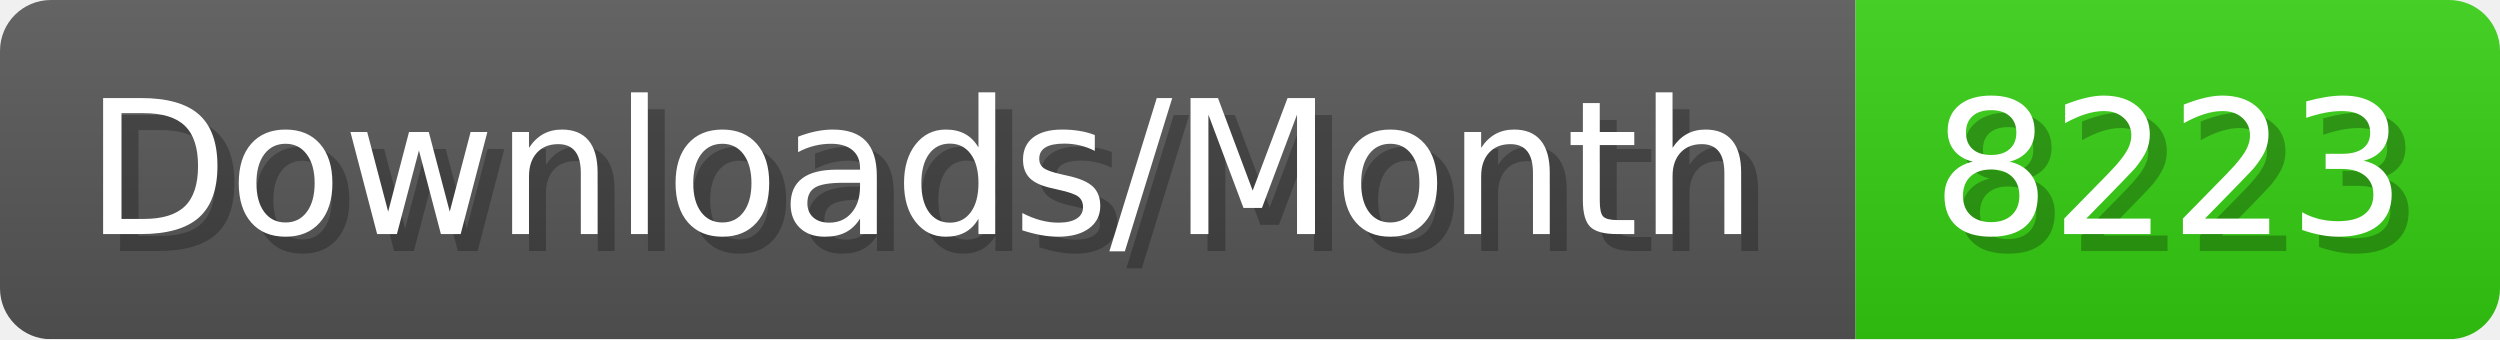
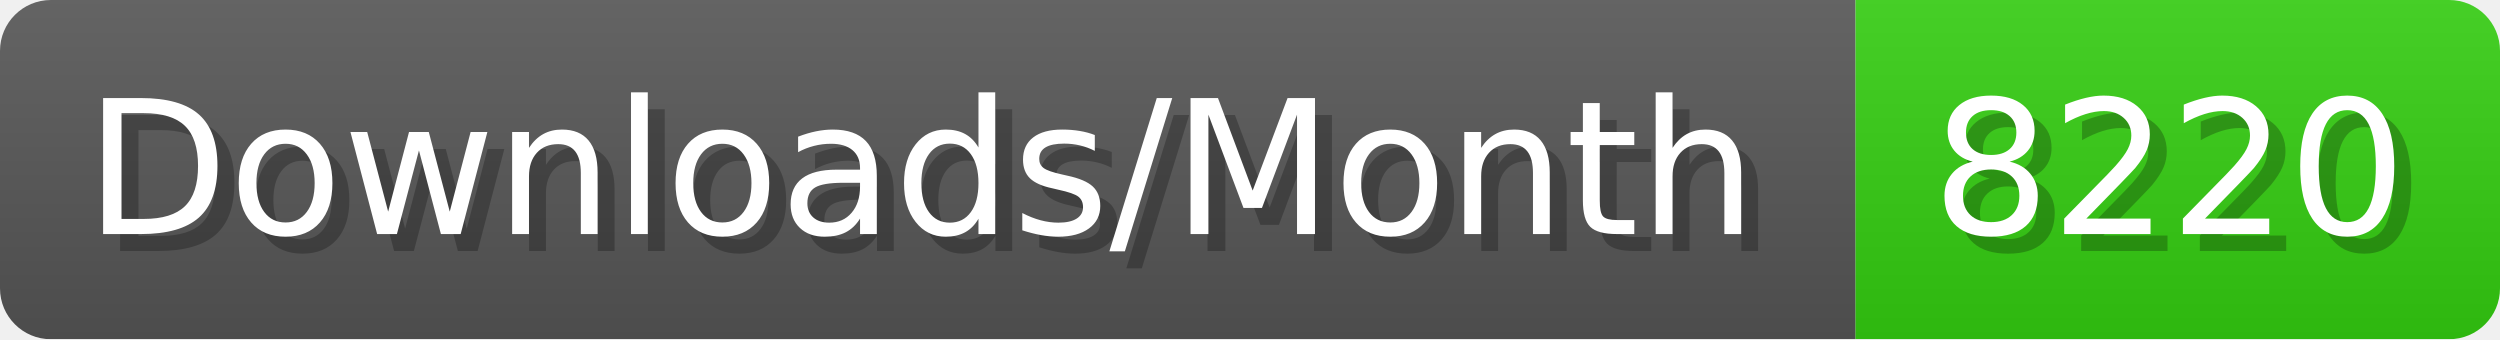
- <svg xmlns="http://www.w3.org/2000/svg" width="147.4" height="20" viewBox="0 0 1474 200" role="img" aria-label="Downloads/Month: 8223">
+ <svg xmlns="http://www.w3.org/2000/svg" width="147.4" height="20" viewBox="0 0 1474 200" role="img" aria-label="Downloads/Month: 8220">
  <linearGradient id="YlXUI" x2="0" y2="100%">
    <stop offset="0" stop-opacity=".1" stop-color="#EEE" />
    <stop offset="1" stop-opacity=".1" />
  </linearGradient>
  <mask id="JHhop">
    <rect width="1474" height="200" rx="30" fill="#FFF" />
  </mask>
  <g mask="url(#JHhop)">
    <rect width="1094" height="200" fill="#555" />
    <rect width="380" height="200" fill="#3C1" x="1094" />
    <rect width="1474" height="200" fill="url(#YlXUI)" />
  </g>
  <g aria-hidden="true" fill="#fff" text-anchor="start" font-family="Verdana,DejaVu Sans,sans-serif" font-size="110">
    <text x="60" y="148" textLength="994" fill="#000" opacity="0.25">Downloads/Month</text>
    <text x="50" y="138" textLength="994">Downloads/Month</text>
-     <text x="1149" y="148" textLength="280" fill="#000" opacity="0.25">8223</text>
-     <text x="1139" y="138" textLength="280">8223</text>
+     <text x="1149" y="148" textLength="280" fill="#000" opacity="0.25">8220</text>
+     <text x="1139" y="138" textLength="280">8220</text>
  </g>
</svg>
